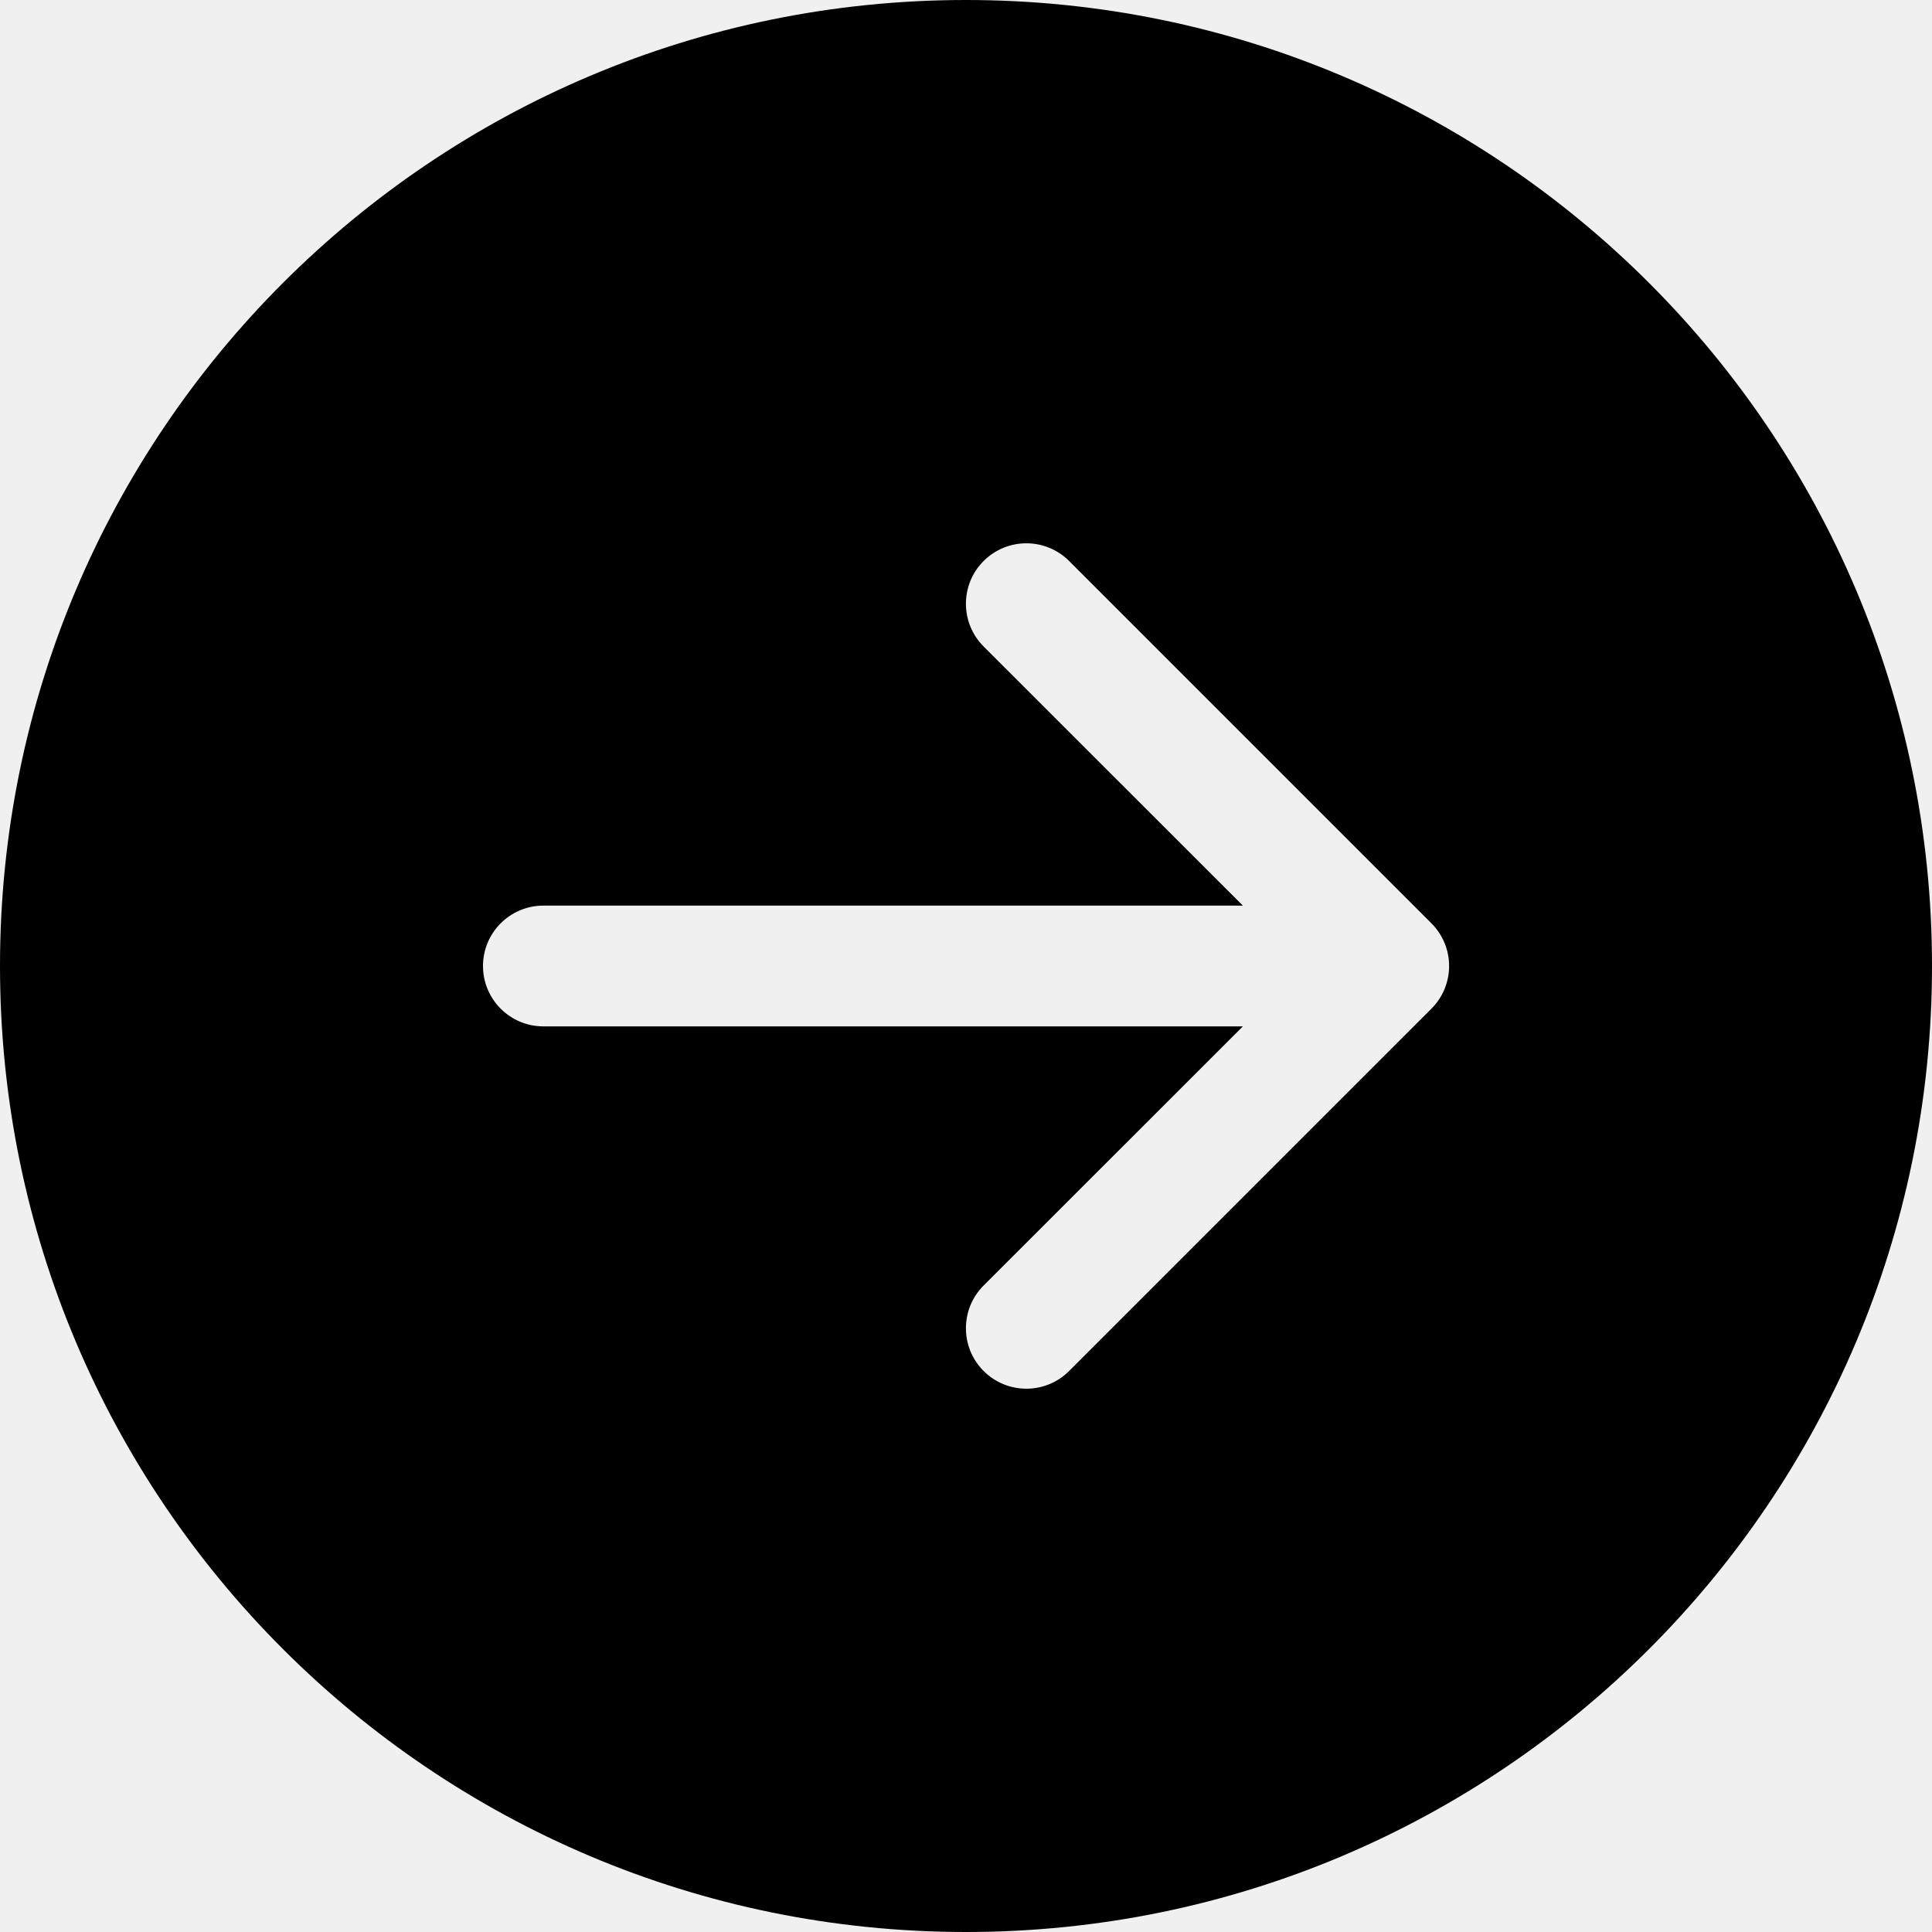
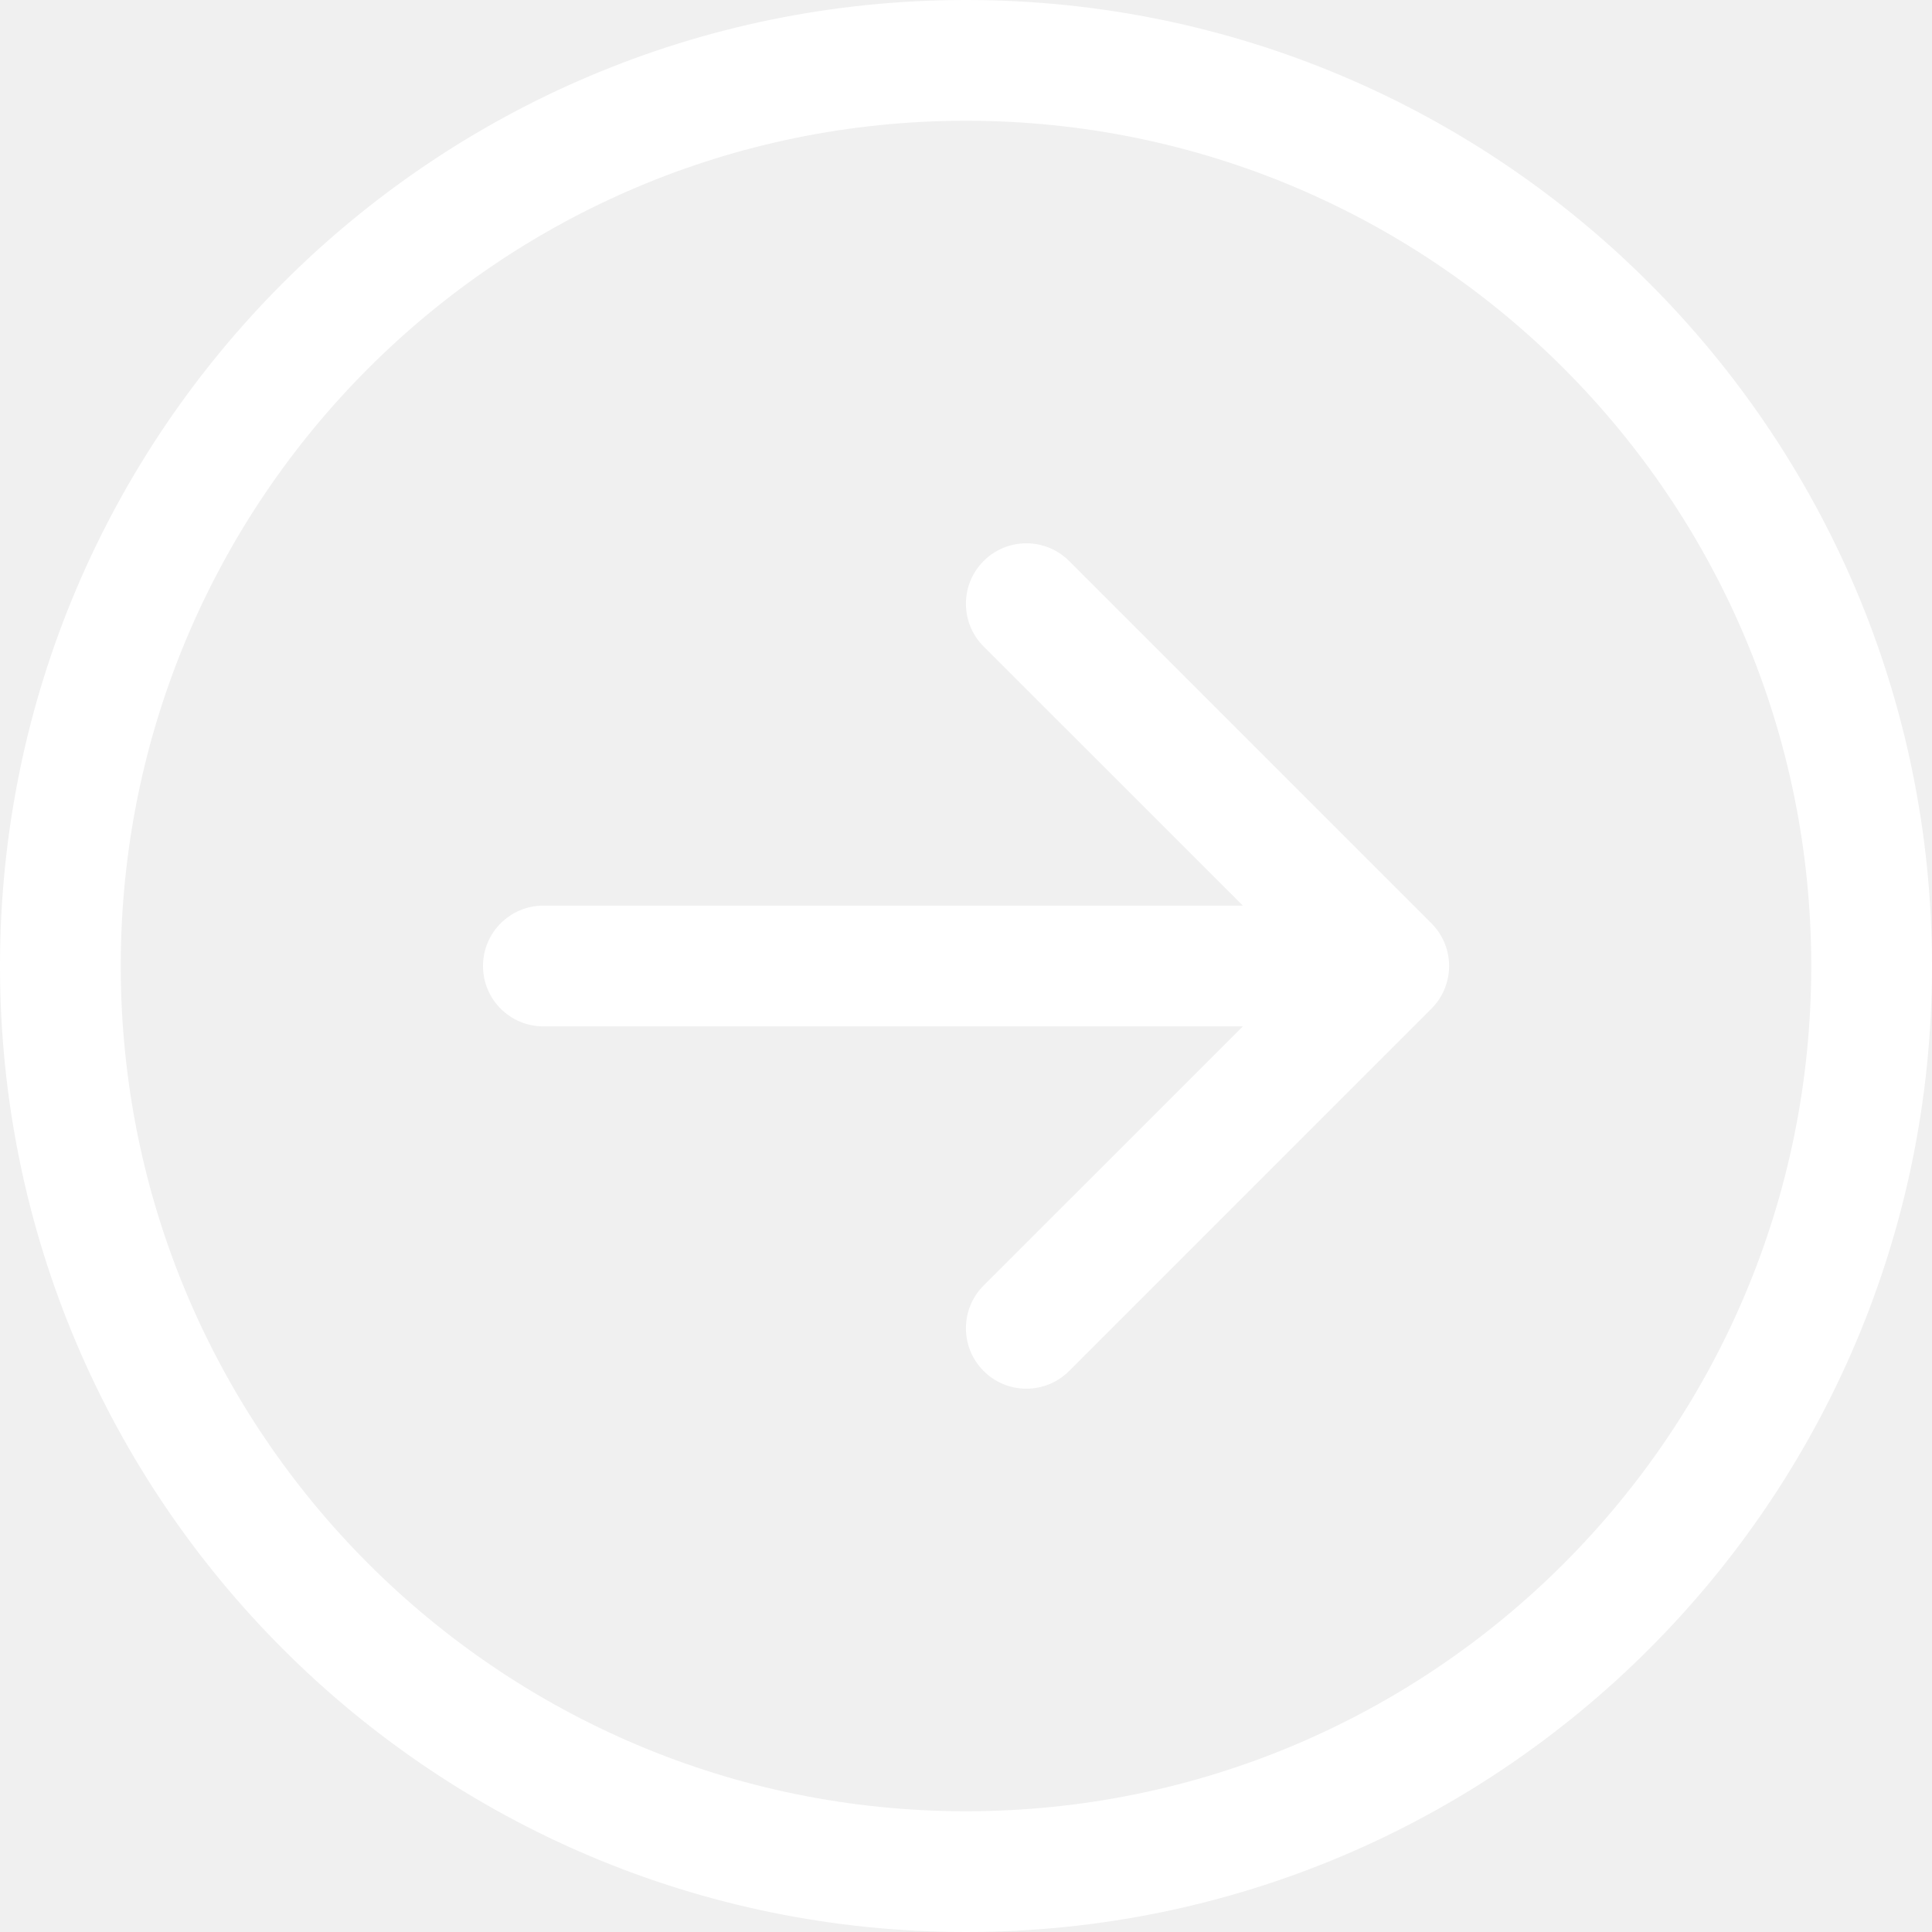
- <svg xmlns="http://www.w3.org/2000/svg" width="16" height="16" fill="currentColor" class="bi bi-arrow-right-circle-fill" viewBox="0 0 16 16">
-   <path d="M8 0a8 8 0 1 1 0 16A8 8 0 0 1 8 0M4.5 7.5a.5.5 0 0 0 0 1h5.793l-2.147 2.146a.5.5 0 0 0 .708.708l3-3a.5.5 0 0 0 0-.708l-3-3a.5.5 0 1 0-.708.708L10.293 7.5z" />
+ <svg xmlns="http://www.w3.org/2000/svg" width="16" height="16" fill="white" class="bi bi-arrow-right-circle" viewBox="0 0 16 16">
+   <path fill-rule="evenodd" d="M1 8a7 7 0 1 0 14 0A7 7 0 0 0 1 8m15 0A8 8 0 1 1 0 8a8 8 0 0 1 16 0M4.5 7.5a.5.5 0 0 0 0 1h5.793l-2.147 2.146a.5.5 0 0 0 .708.708l3-3a.5.5 0 0 0 0-.708l-3-3a.5.5 0 1 0-.708.708L10.293 7.5z" />
</svg>
